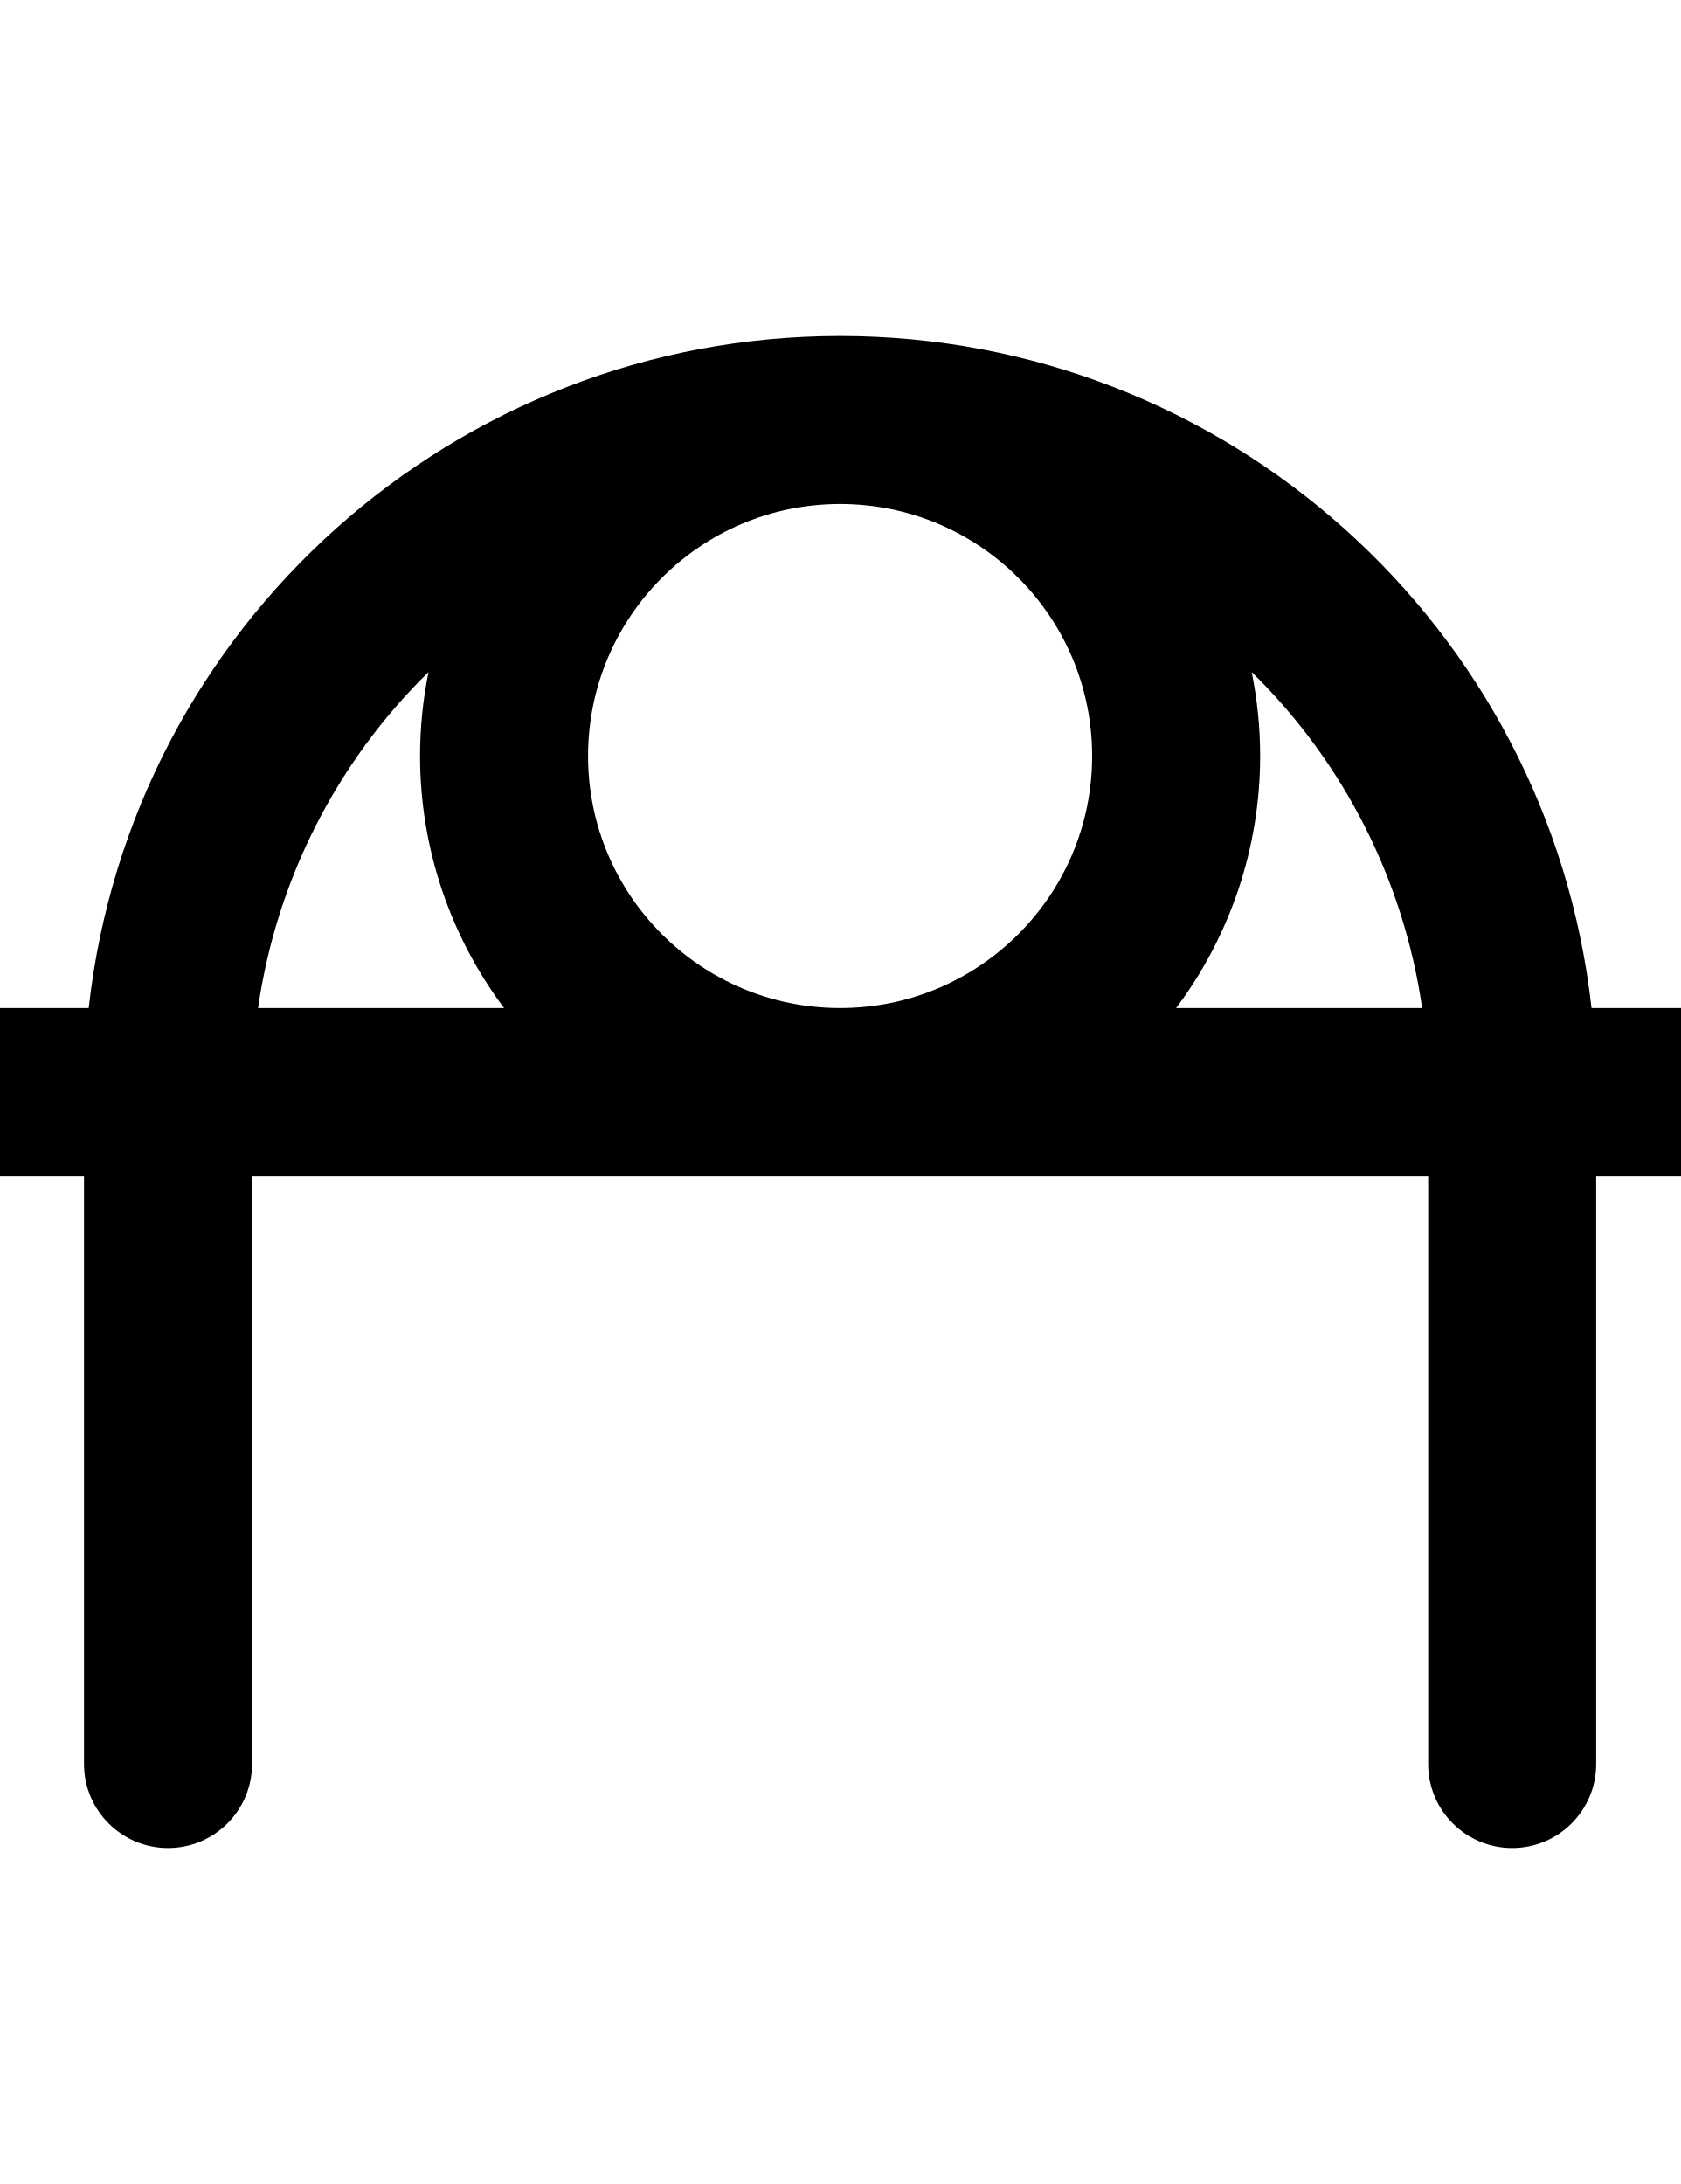
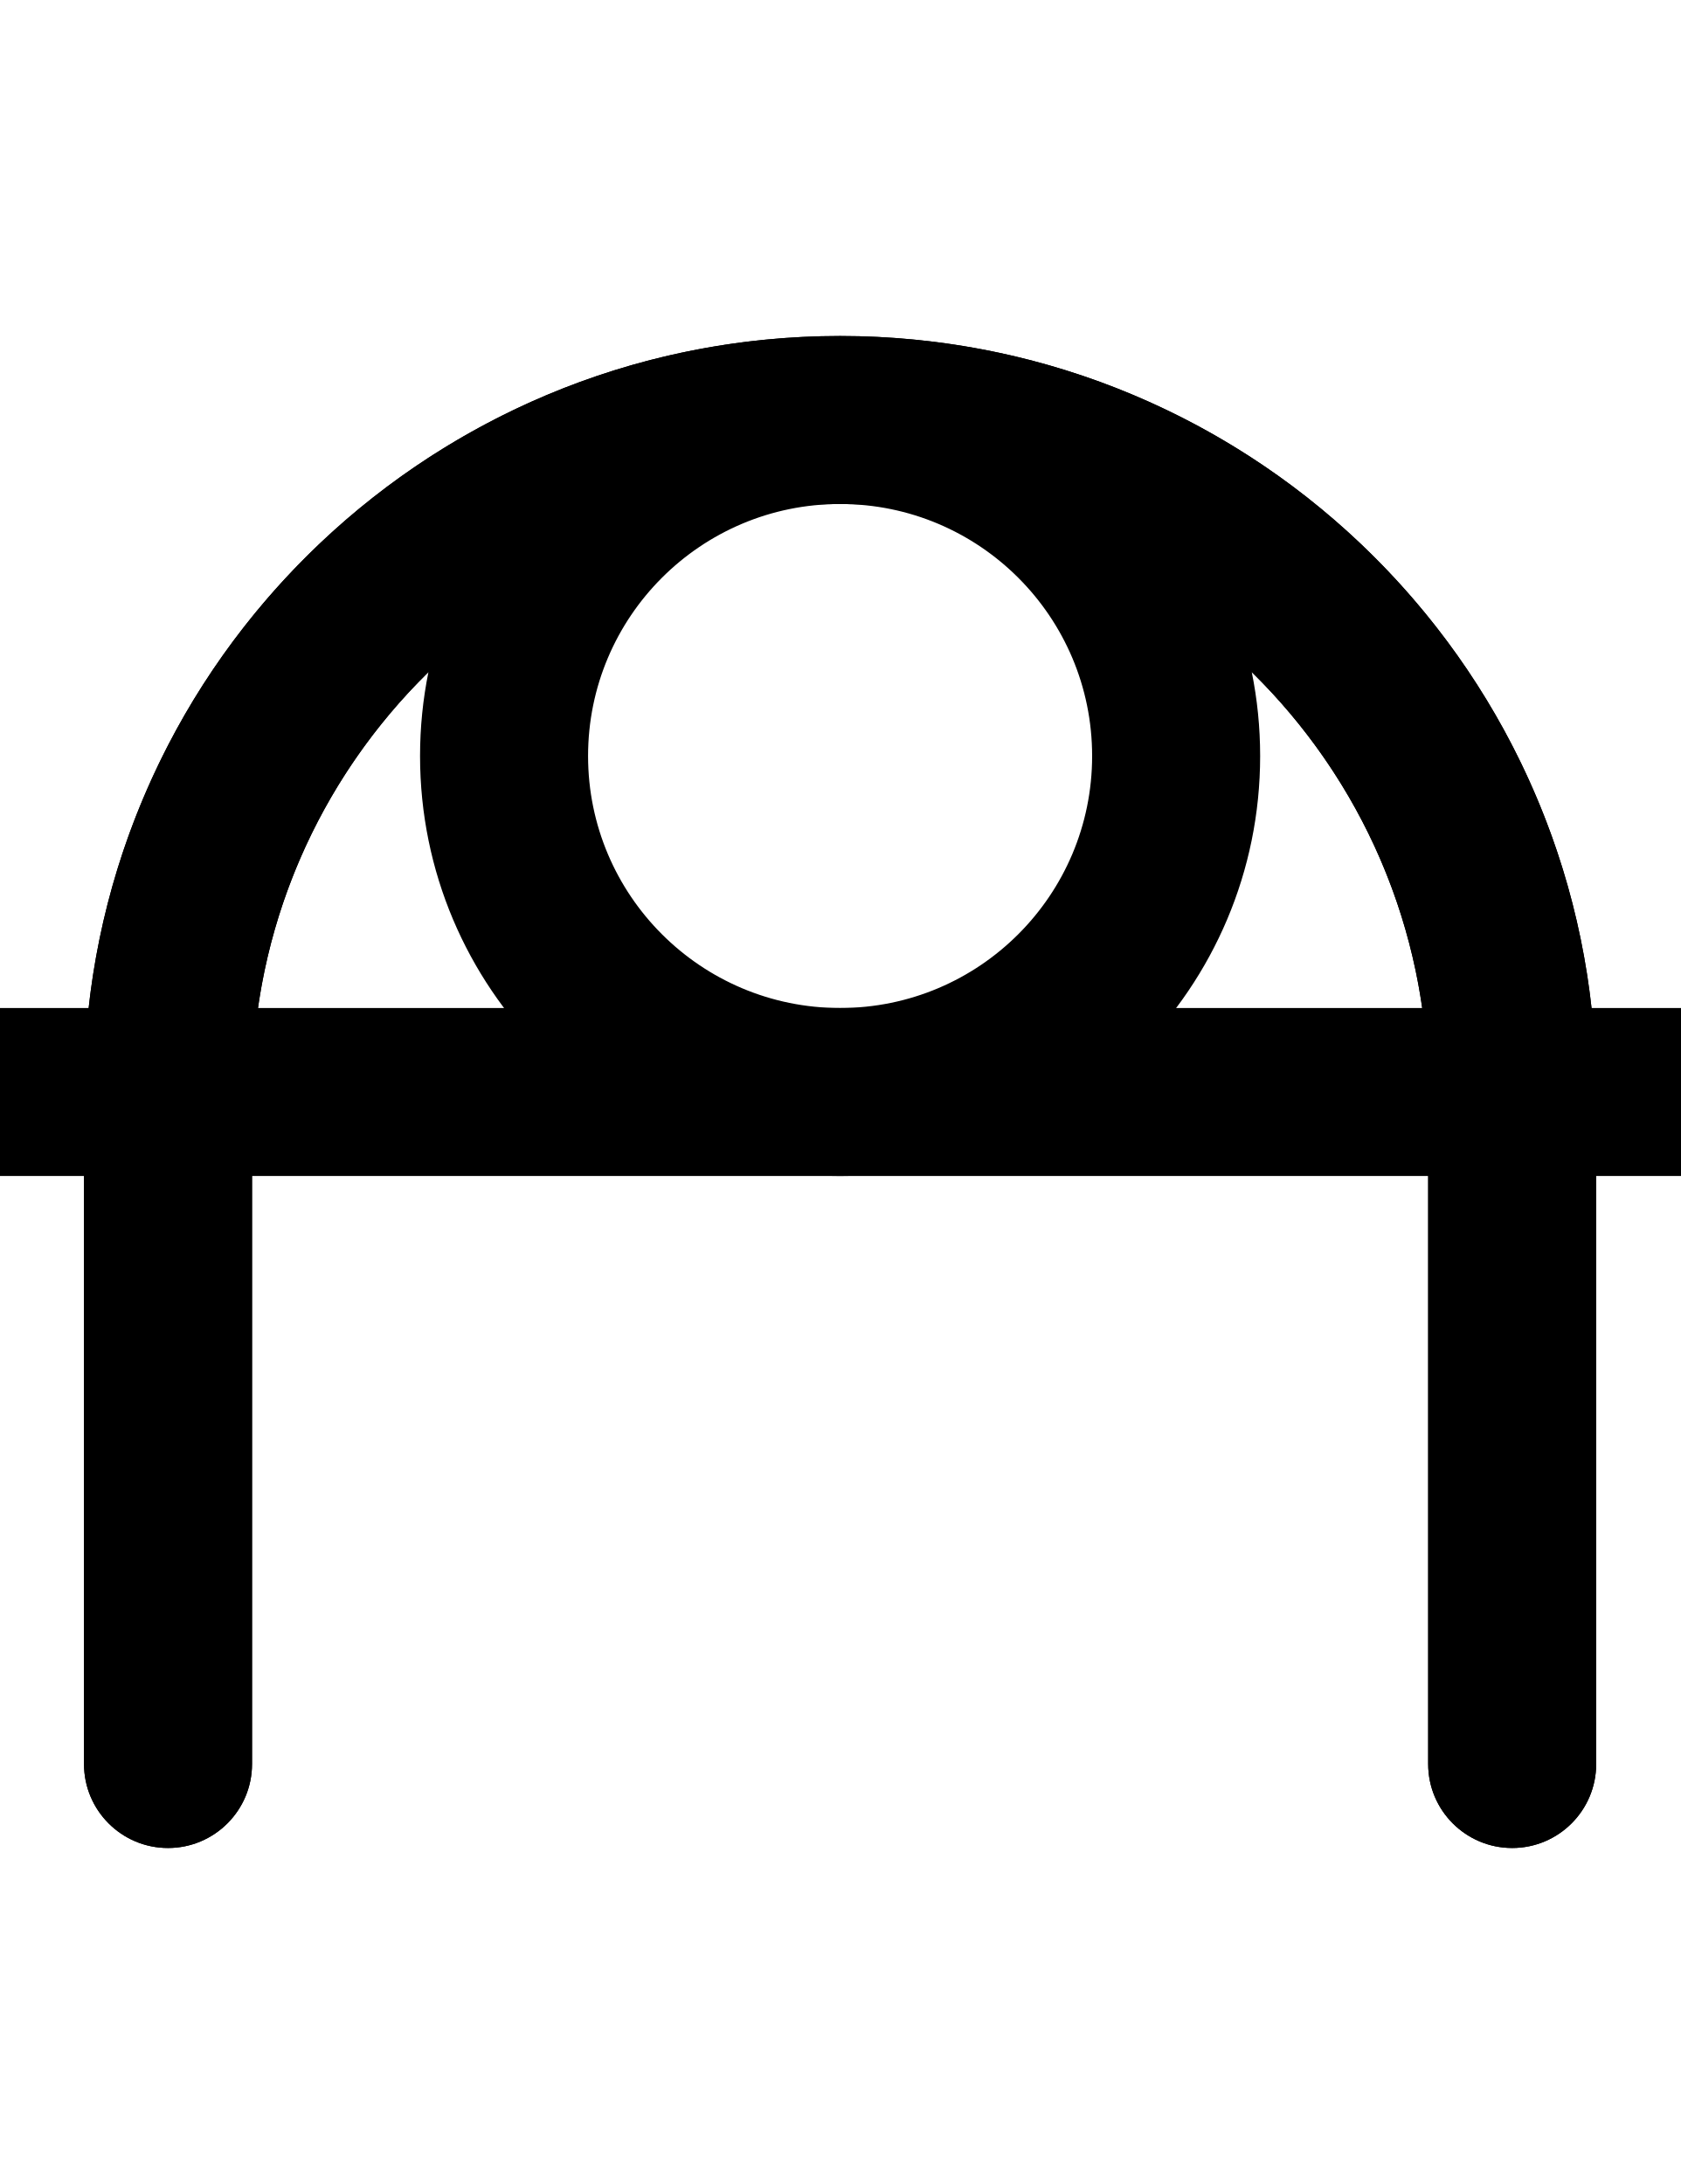
- <svg xmlns="http://www.w3.org/2000/svg" width="500" height="650" version="1.1" id="svg4">
-   <defs id="defs4" />
-   <path id="path4" d="M 250 100 A 225 225 0 0 0 26.393 300 L 0 300 C -13.807 300 -25 311.193 -25 325 C -25 338.807 -13.807 350 0 350 L 25 350 L 25 525 A 25 25 0 0 0 50 550 A 25 25 0 0 0 75 525 L 75 350 L 425 350 L 425 525 A 25 25 0 0 0 450 550 A 25 25 0 0 0 475 525 L 475 350 L 500 350 C 513.807 350 525 338.807 525 325 C 525 311.193 513.807 300 500 300 L 473.607 300 A 225 225 0 0 0 250 100 z M 249.979 150 A 175 175 0 0 1 250 150 A 75 75 0 0 1 250.002 150 A 175 175 0 0 0 250.004 150 A 75 75 0 0 1 325 225 A 75 75 0 0 1 250 300 A 75 75 0 0 1 175 225 A 75 75 0 0 1 249.979 150 z M 127.525 200 A 125 125 0 0 0 125 225 A 125 125 0 0 0 150 300 L 76.795 300 A 175 175 0 0 1 127.525 200 z M 372.475 200 A 175 175 0 0 1 423.205 300 L 350 300 A 125 125 0 0 0 375 225 A 125 125 0 0 0 372.475 200 z " />
+ <svg xmlns="http://www.w3.org/2000/svg" width="500" height="650">
+   <path id="path10" style="fill:#000000" d="M 250 100 C 125.736 100 25 200.736 25 325 L 25 525 C 25 538.807 36.193 550 50 550 C 63.807 550 75 538.807 75 525 L 75 325 C 75 276.048 95.099 231.792 127.494 200.031 C 125.858 208.1 125 216.449 125 225 C 125 294.036 180.964 350 250 350 L 425 350 L 425 525 C 425 538.807 436.193 550 450 550 C 463.807 550 475 538.807 475 525 L 475 350 L 500 350 C 513.807 350 525 338.807 525 325 C 525 311.193 513.807 300 500 300 L 473.627 300 C 461.191 187.501 365.814 100 250 100 z M 250 150 C 338.162 150 411.098 215.193 423.229 300 L 250 300 C 208.579 300 175 266.421 175 225 C 175 183.579 208.579 150 250 150 z " />
+   <path id="path10" style="fill:#000000" d="m 250,100 c 124.264,0 225,100.736 225,225 v 200 c 0,13.807 -11.193,25 -25,25 -13.807,0 -25,-11.193 -25,-25 V 325 C 425,276.048 404.901,231.792 372.506,200.031 374.142,208.1 375,216.449 375,225 375,294.036 319.036,350 250,350 H 75 v 175 c 0,13.807 -11.193,25 -25,25 -13.807,0 -25,-11.193 -25,-25 V 350 H 0 c -13.807,0 -25,-11.193 -25,-25 0,-13.807 11.193,-25 25,-25 H 26.373 C 38.809,187.501 134.186,100 250,100 Z m 0,50 C 161.838,150 88.902,215.193 76.771,300 H 250 c 41.421,0 75,-33.579 75,-75 0,-41.421 -33.579,-75 -75,-75 z" />
</svg>
